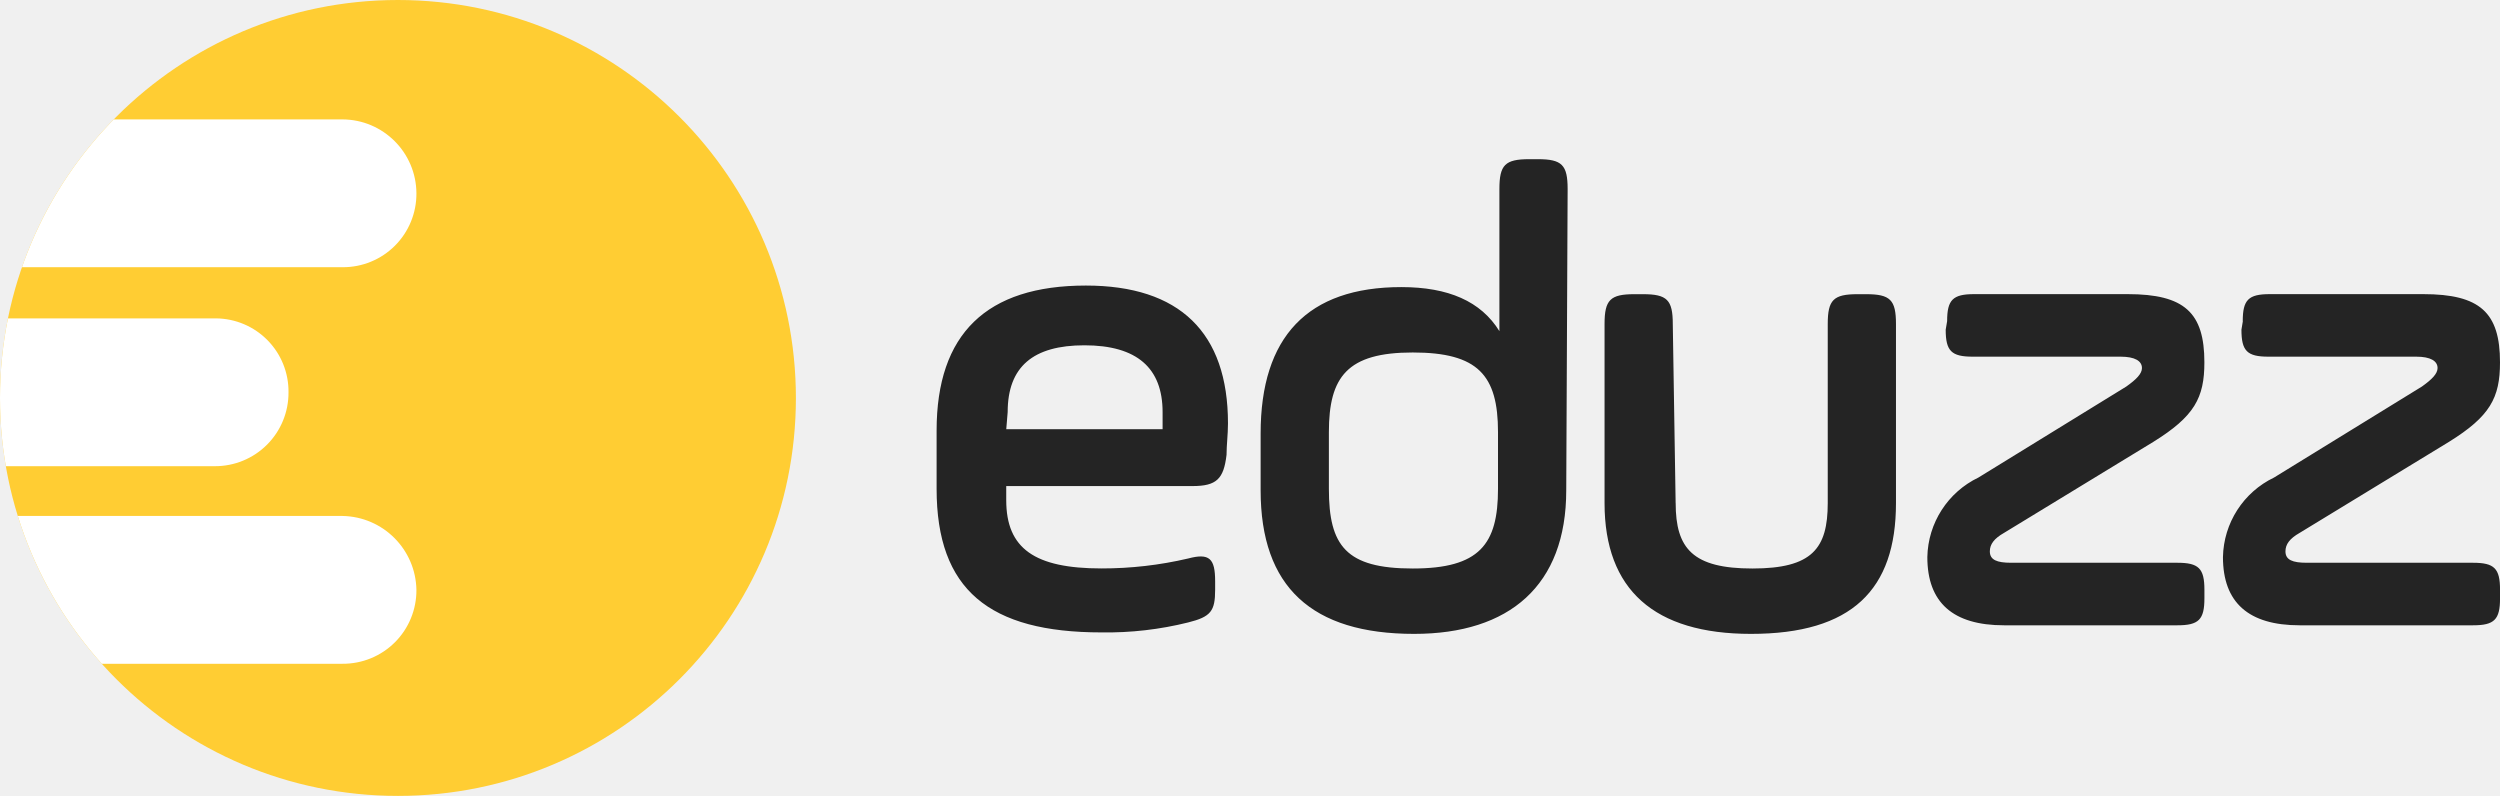
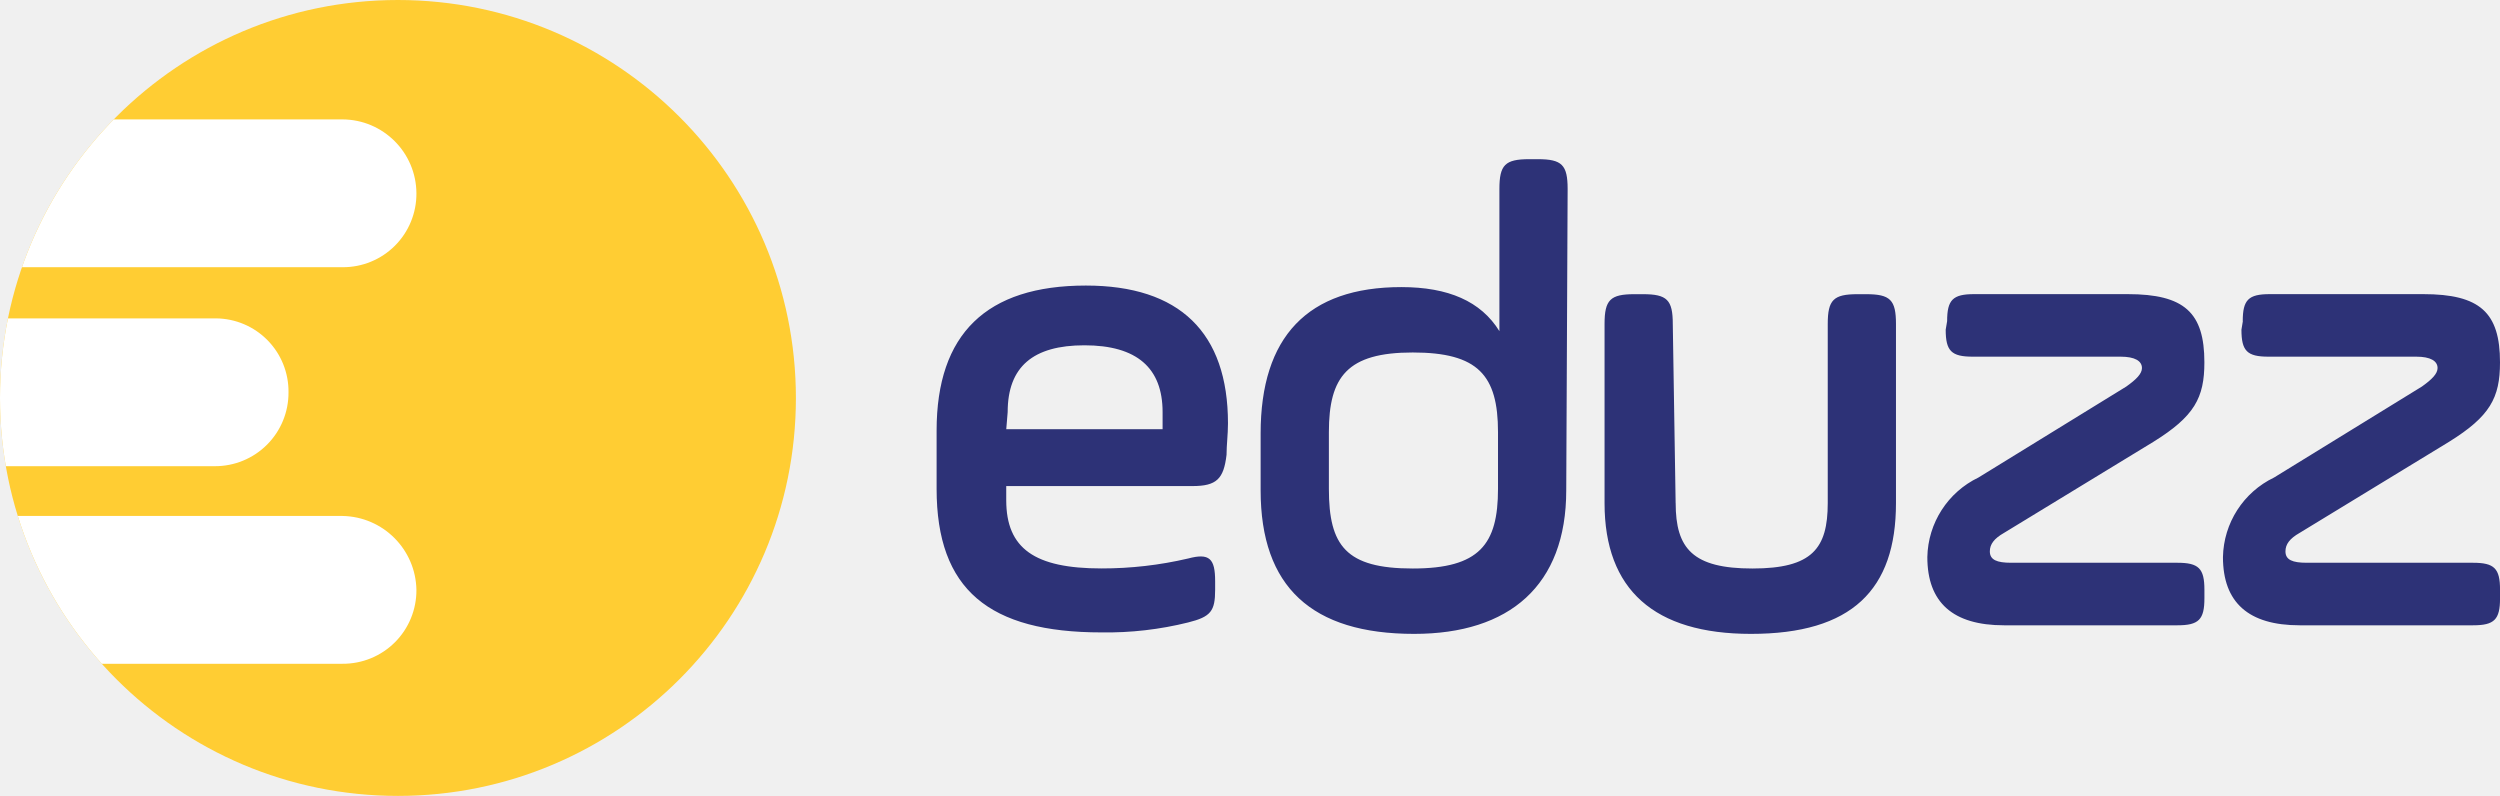
<svg xmlns="http://www.w3.org/2000/svg" width="141.348" height="45" viewBox="0 0 141.348 45">
  <defs>
    <clipPath id="a">
      <path d="M105.3,144.5A22.5,22.5,0,1,1,82.8,122,22.514,22.514,0,0,1,105.3,144.5Z" transform="translate(-60.3 -122)" />
    </clipPath>
  </defs>
  <g transform="translate(764 -369.5)">
    <path d="M105.3,144.5A22.5,22.5,0,1,1,82.8,122,22.514,22.514,0,0,1,105.3,144.5Z" transform="translate(-824.3 247.5)" fill="#ffcd33" />
    <g transform="translate(-764 369.5)" clip-path="url(#a)">
      <path d="M79.346,134.579a4.15,4.15,0,0,1-4.179,4.179H48.73a4.179,4.179,0,1,1,0-8.357H75.168A4.2,4.2,0,0,1,79.346,134.579Zm-7.232,11.25a4.15,4.15,0,0,1-4.179,4.179H41.579a4.179,4.179,0,1,1,0-8.357H68.016A4.133,4.133,0,0,1,72.114,145.829ZM79.346,157a4.15,4.15,0,0,1-4.179,4.179H48.73a4.179,4.179,0,0,1,0-8.357H75.168A4.255,4.255,0,0,1,79.346,157Z" transform="translate(-55.802 -123.65)" fill="#fff" />
    </g>
    <g transform="translate(-711.045 378.5)">
      <g transform="translate(0)">
-         <path d="M142.593,150.214c-.161,1.366-.562,1.768-1.929,1.768H130.137v.8c0,2.732,1.607,3.857,5.384,3.857a21.358,21.358,0,0,0,4.9-.562c1.205-.321,1.527,0,1.527,1.286v.482c0,1.205-.241,1.527-1.527,1.848a19.083,19.083,0,0,1-4.9.563c-6.348,0-9.321-2.411-9.321-8.116v-3.295q0-8.2,8.438-8.2c5.3,0,8.036,2.652,8.036,7.795C142.673,149.089,142.593,149.652,142.593,150.214Zm-12.455-1.446h8.839V147.8c0-2.491-1.446-3.777-4.42-3.777-2.893,0-4.339,1.205-4.339,3.777Zm31.661,3.455c0,5.384-3.214,8.116-8.6,8.116-5.786,0-8.679-2.652-8.679-8.116v-3.214c0-5.464,2.652-8.277,7.955-8.277,2.652,0,4.5.8,5.545,2.491v-8.036c0-1.366.321-1.687,1.688-1.687h.482c1.366,0,1.688.321,1.688,1.688Zm-13.42-.08c0,3.214.964,4.5,4.741,4.5s4.821-1.366,4.821-4.5v-3.214c0-3.214-1.125-4.5-4.821-4.5s-4.741,1.366-4.741,4.5Zm19.607.8c0,2.571.964,3.7,4.339,3.7s4.259-1.125,4.259-3.7V142.821c0-1.366.321-1.688,1.688-1.688h.482c1.366,0,1.688.321,1.688,1.688v10.125c0,4.9-2.491,7.393-8.2,7.393-5.464,0-8.277-2.491-8.277-7.393V142.821c0-1.366.321-1.688,1.688-1.688h.482c1.366,0,1.688.321,1.688,1.688l.161,10.125Zm15.348-10.286c0-1.205.321-1.527,1.527-1.527h8.679c3.214,0,4.339,1.045,4.339,3.857,0,2.009-.562,3.054-2.893,4.5l-8.437,5.143c-.562.321-.8.643-.8,1.045,0,.482.4.643,1.205.643h9.4c1.205,0,1.527.321,1.527,1.527v.482c0,1.205-.321,1.527-1.527,1.527h-9.8q-4.339,0-4.339-3.857a5.1,5.1,0,0,1,2.893-4.5l8.357-5.143c.563-.4.884-.723.884-1.045,0-.4-.4-.643-1.205-.643H184.78c-1.205,0-1.527-.321-1.527-1.527Zm16.714,0c0-1.205.321-1.527,1.527-1.527h8.679c3.214,0,4.339,1.045,4.339,3.857,0,2.009-.562,3.054-2.893,4.5l-8.437,5.143c-.562.321-.8.643-.8,1.045,0,.482.4.643,1.205.643h9.4c1.205,0,1.527.321,1.527,1.527v.482c0,1.205-.321,1.527-1.527,1.527h-9.8q-4.339,0-4.339-3.857a5.1,5.1,0,0,1,2.893-4.5l8.357-5.143c.562-.4.884-.723.884-1.045,0-.4-.4-.643-1.205-.643h-8.357c-1.205,0-1.527-.321-1.527-1.527l.08-.482Z" transform="translate(-126.2 -133.5)" fill="#242424" />
+         <path d="M142.593,150.214c-.161,1.366-.562,1.768-1.929,1.768H130.137v.8c0,2.732,1.607,3.857,5.384,3.857a21.358,21.358,0,0,0,4.9-.562c1.205-.321,1.527,0,1.527,1.286v.482c0,1.205-.241,1.527-1.527,1.848a19.083,19.083,0,0,1-4.9.563c-6.348,0-9.321-2.411-9.321-8.116v-3.295q0-8.2,8.438-8.2c5.3,0,8.036,2.652,8.036,7.795C142.673,149.089,142.593,149.652,142.593,150.214Zm-12.455-1.446h8.839V147.8c0-2.491-1.446-3.777-4.42-3.777-2.893,0-4.339,1.205-4.339,3.777Zm31.661,3.455c0,5.384-3.214,8.116-8.6,8.116-5.786,0-8.679-2.652-8.679-8.116v-3.214c0-5.464,2.652-8.277,7.955-8.277,2.652,0,4.5.8,5.545,2.491v-8.036c0-1.366.321-1.687,1.688-1.687h.482c1.366,0,1.688.321,1.688,1.688Zm-13.42-.08c0,3.214.964,4.5,4.741,4.5s4.821-1.366,4.821-4.5v-3.214c0-3.214-1.125-4.5-4.821-4.5s-4.741,1.366-4.741,4.5Zm19.607.8c0,2.571.964,3.7,4.339,3.7s4.259-1.125,4.259-3.7V142.821c0-1.366.321-1.688,1.688-1.688h.482c1.366,0,1.688.321,1.688,1.688v10.125c0,4.9-2.491,7.393-8.2,7.393-5.464,0-8.277-2.491-8.277-7.393V142.821c0-1.366.321-1.688,1.688-1.688h.482c1.366,0,1.688.321,1.688,1.688l.161,10.125Zm15.348-10.286c0-1.205.321-1.527,1.527-1.527h8.679c3.214,0,4.339,1.045,4.339,3.857,0,2.009-.562,3.054-2.893,4.5l-8.437,5.143c-.562.321-.8.643-.8,1.045,0,.482.4.643,1.205.643h9.4c1.205,0,1.527.321,1.527,1.527v.482c0,1.205-.321,1.527-1.527,1.527h-9.8q-4.339,0-4.339-3.857a5.1,5.1,0,0,1,2.893-4.5l8.357-5.143c.563-.4.884-.723.884-1.045,0-.4-.4-.643-1.205-.643H184.78c-1.205,0-1.527-.321-1.527-1.527Zm16.714,0c0-1.205.321-1.527,1.527-1.527h8.679c3.214,0,4.339,1.045,4.339,3.857,0,2.009-.562,3.054-2.893,4.5l-8.437,5.143c-.562.321-.8.643-.8,1.045,0,.482.4.643,1.205.643h9.4c1.205,0,1.527.321,1.527,1.527v.482c0,1.205-.321,1.527-1.527,1.527h-9.8q-4.339,0-4.339-3.857a5.1,5.1,0,0,1,2.893-4.5l8.357-5.143c.562-.4.884-.723.884-1.045,0-.4-.4-.643-1.205-.643h-8.357c-1.205,0-1.527-.321-1.527-1.527l.08-.482Z" transform="translate(-126.2 -133.5)" fill="#2d3277" />
      </g>
    </g>
  </g>
</svg>
